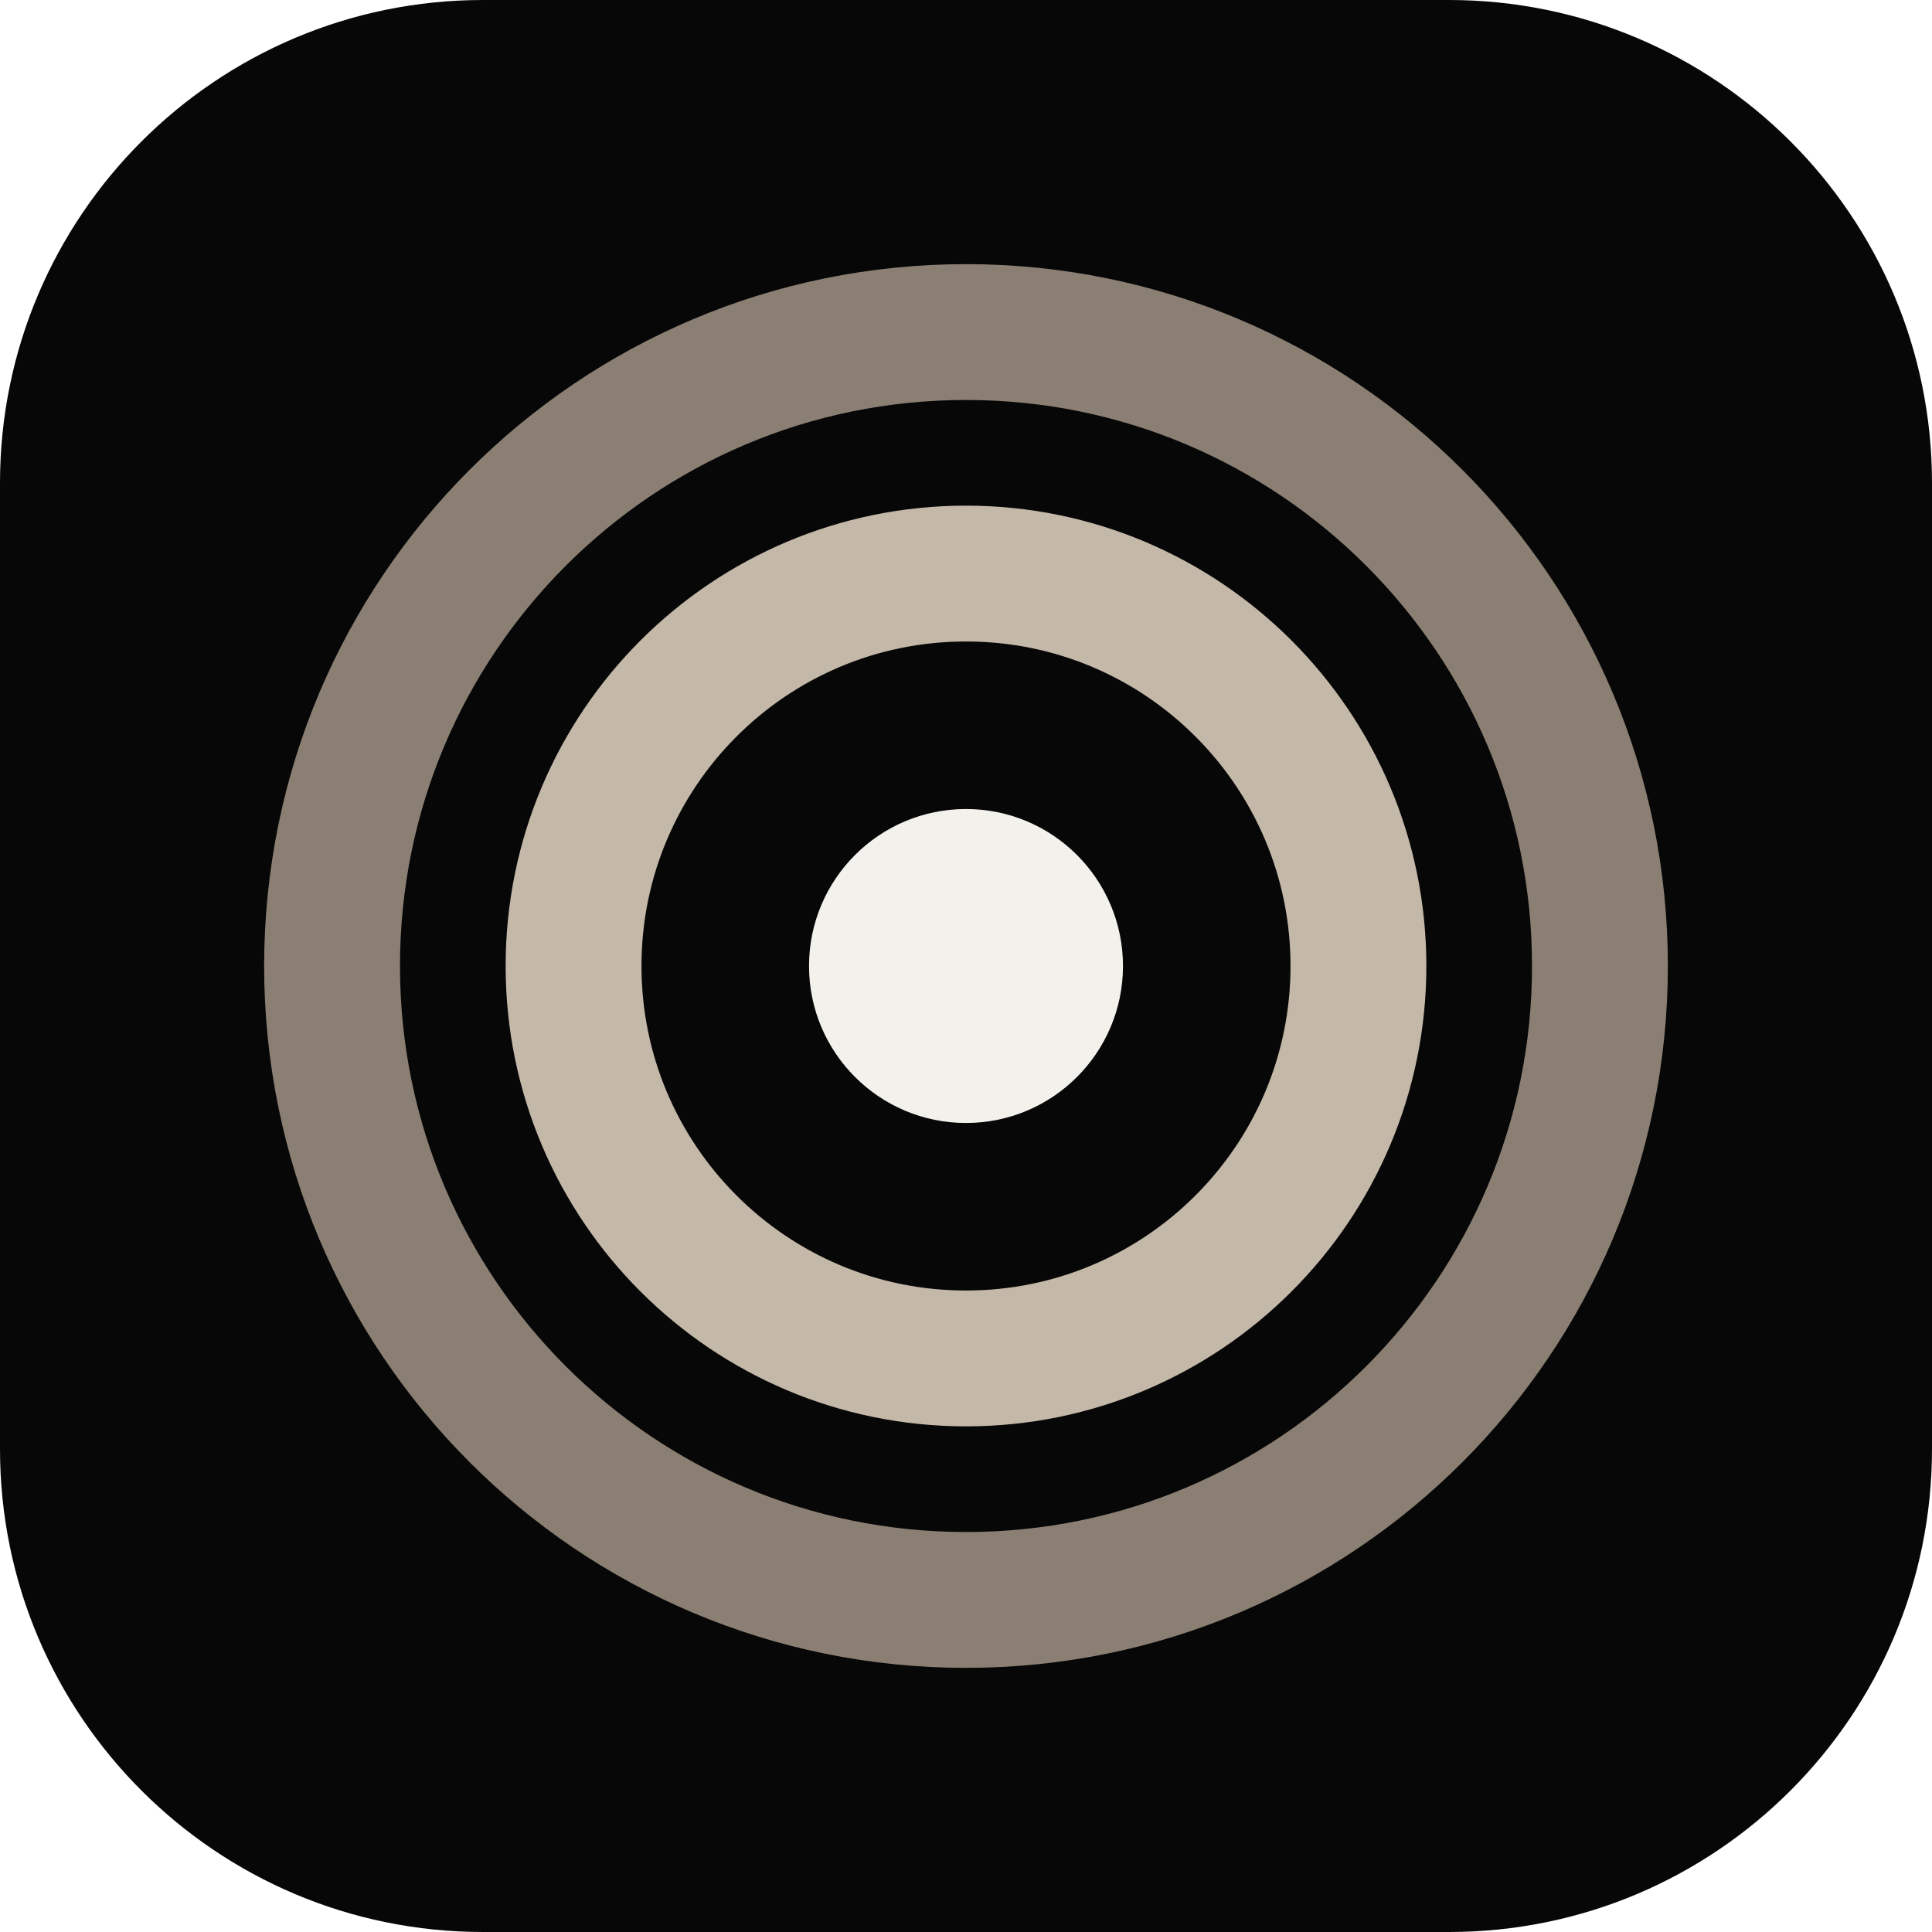
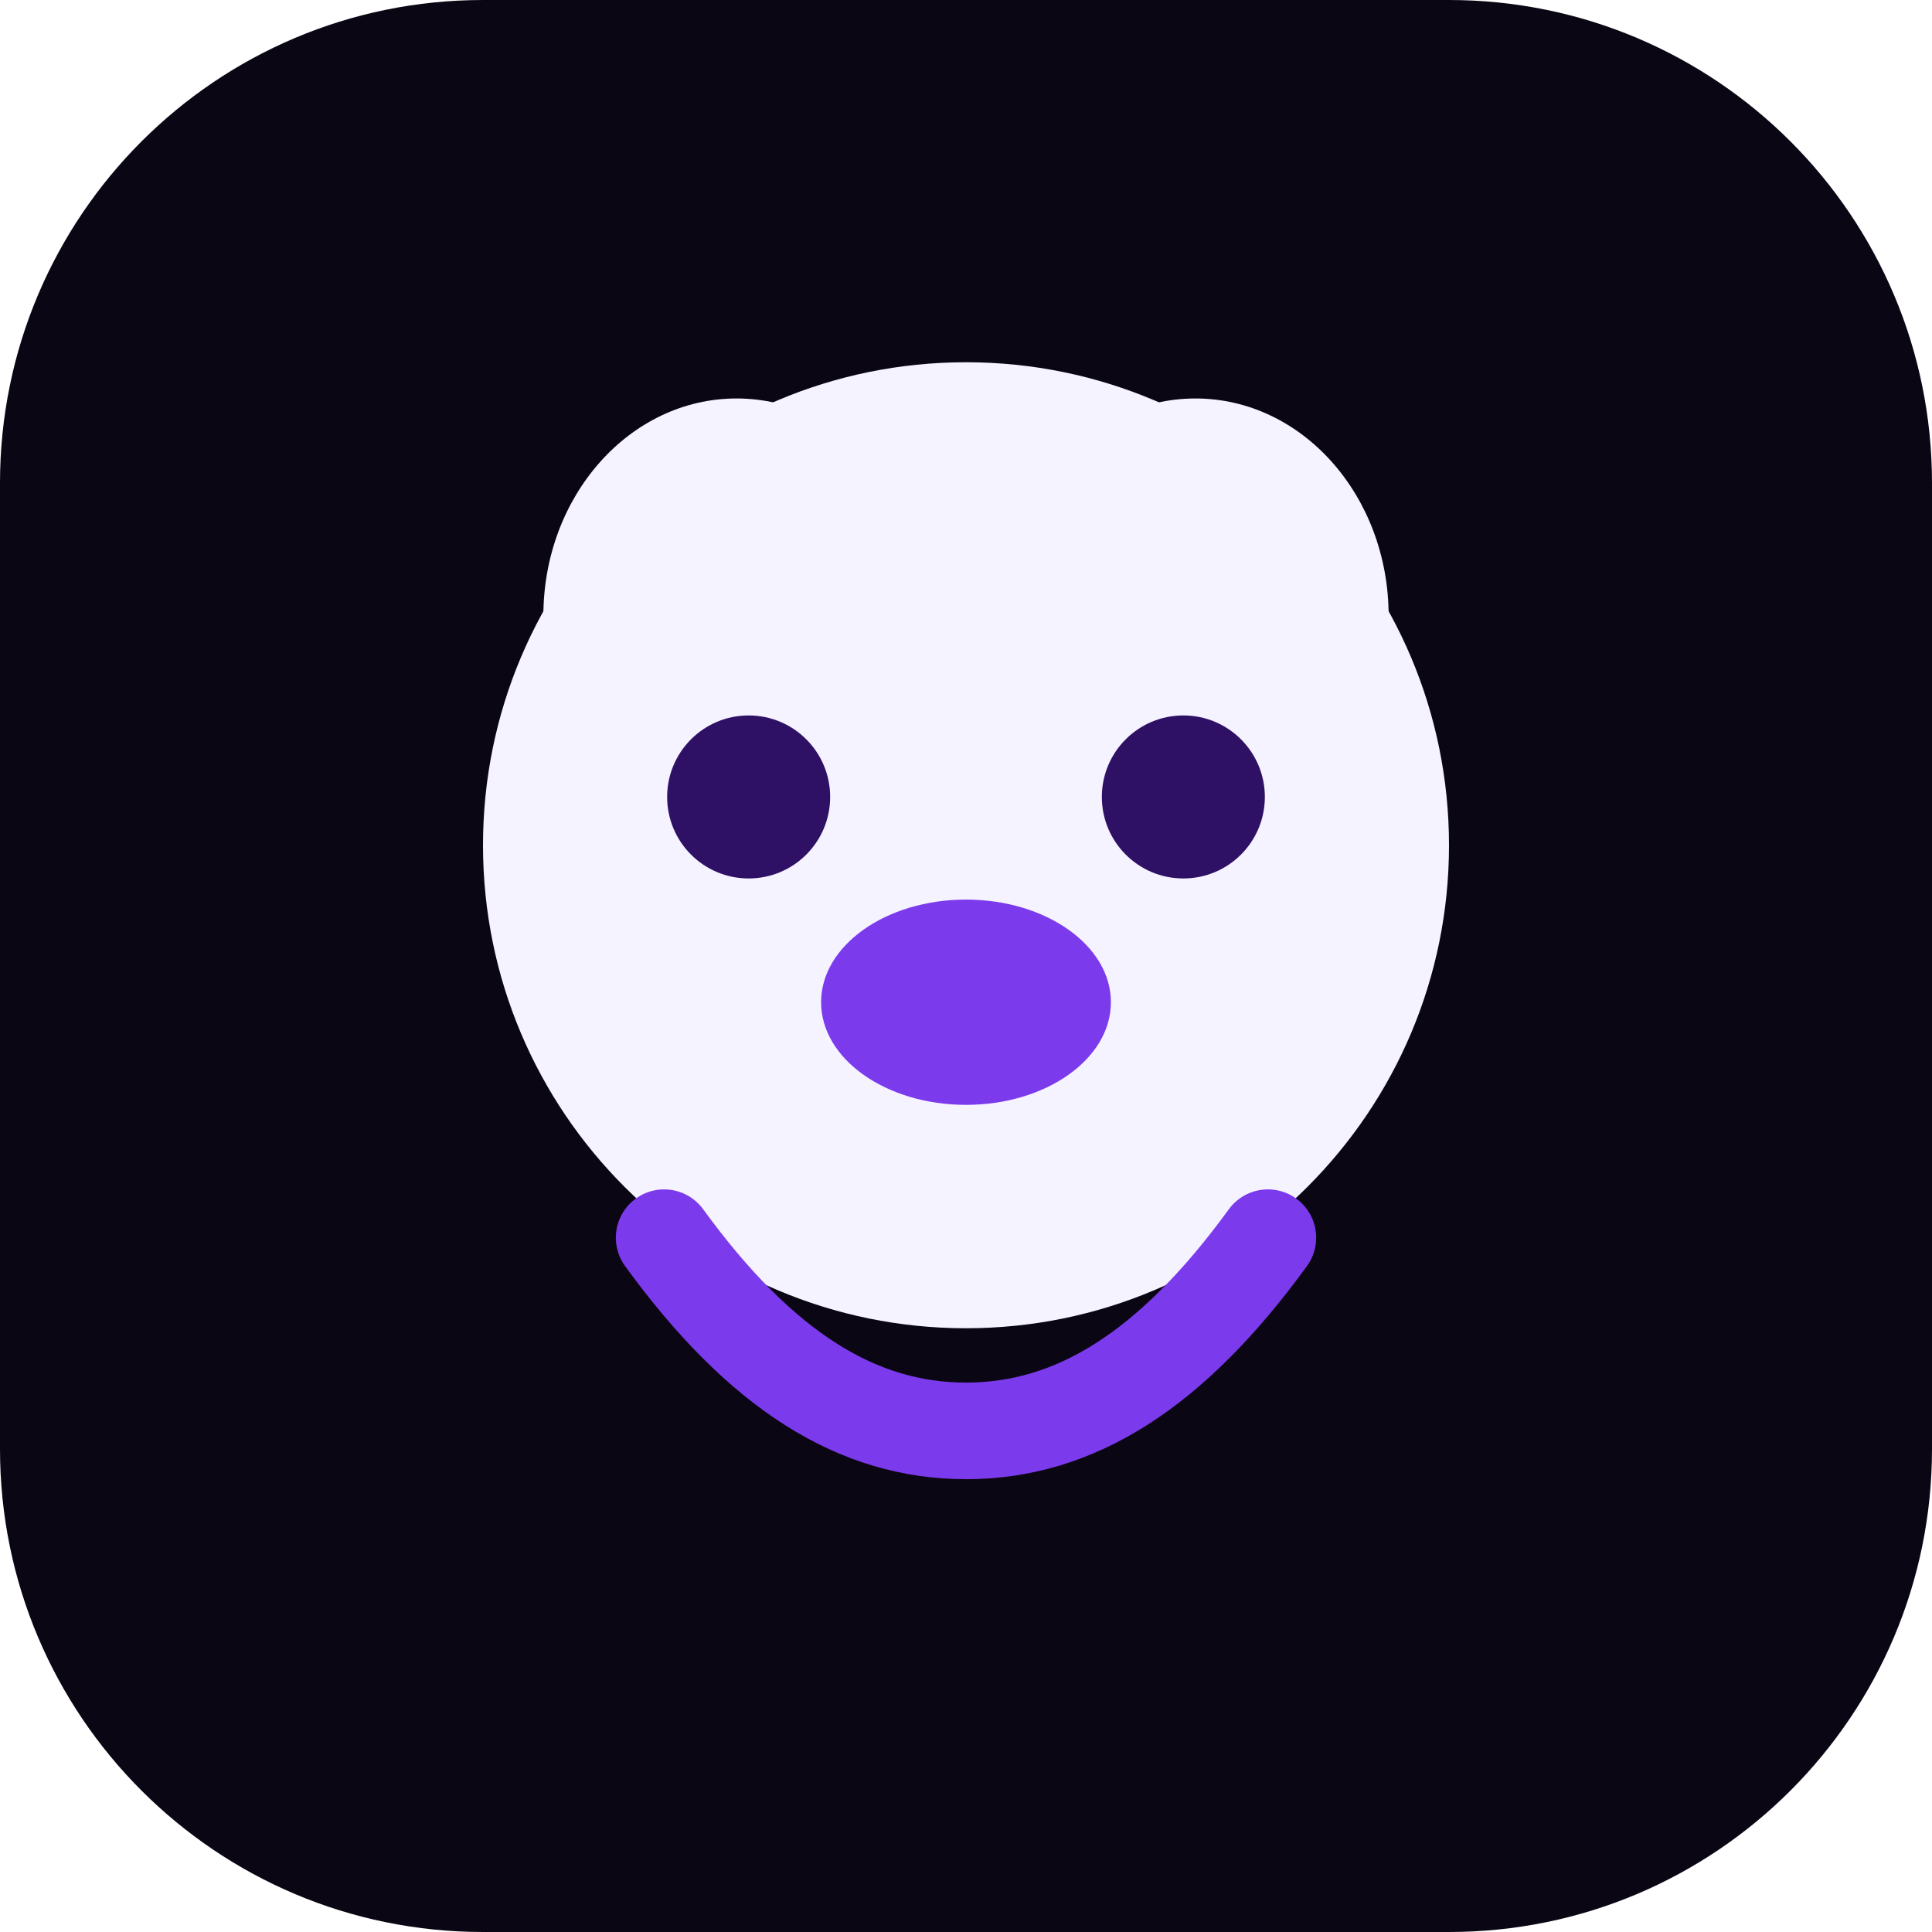
- <svg xmlns="http://www.w3.org/2000/svg" viewBox="0 0 32 32">
-   <rect width="32" height="32" rx="8" fill="#070708" />
-   <circle cx="16" cy="16" r="10.5" fill="none" stroke="#8A7F72" stroke-width="2.25" />
-   <circle cx="16" cy="16" r="6.5" fill="none" stroke="#C4B8A8" stroke-width="2.25" />
-   <circle cx="16" cy="16" r="2.6" fill="#F3F1EC" />
+ <svg xmlns="http://www.w3.org/2000/svg" viewBox="0 0 32 32" role="img" aria-label="AgentSam">
+   <rect width="32" height="32" rx="8" fill="#0B0614" />
+   <circle cx="16" cy="14" r="8" fill="#F5F3FF" />
+   <ellipse cx="12.2" cy="10.2" rx="3.2" ry="3.6" fill="#F5F3FF" />
+   <ellipse cx="19.8" cy="10.2" rx="3.2" ry="3.6" fill="#F5F3FF" />
+   <circle cx="12.4" cy="13.2" r="1.35" fill="#2E1065" />
+   <circle cx="19.6" cy="13.2" r="1.35" fill="#2E1065" />
+   <ellipse cx="16" cy="16.6" rx="2.4" ry="1.7" fill="#7C3AED" />
+   <path d="M11 20.5c1.6 2.2 3.2 3.2 5 3.2s3.4-1 5-3.2" fill="none" stroke="#7C3AED" stroke-width="1.6" stroke-linecap="round" />
</svg>
